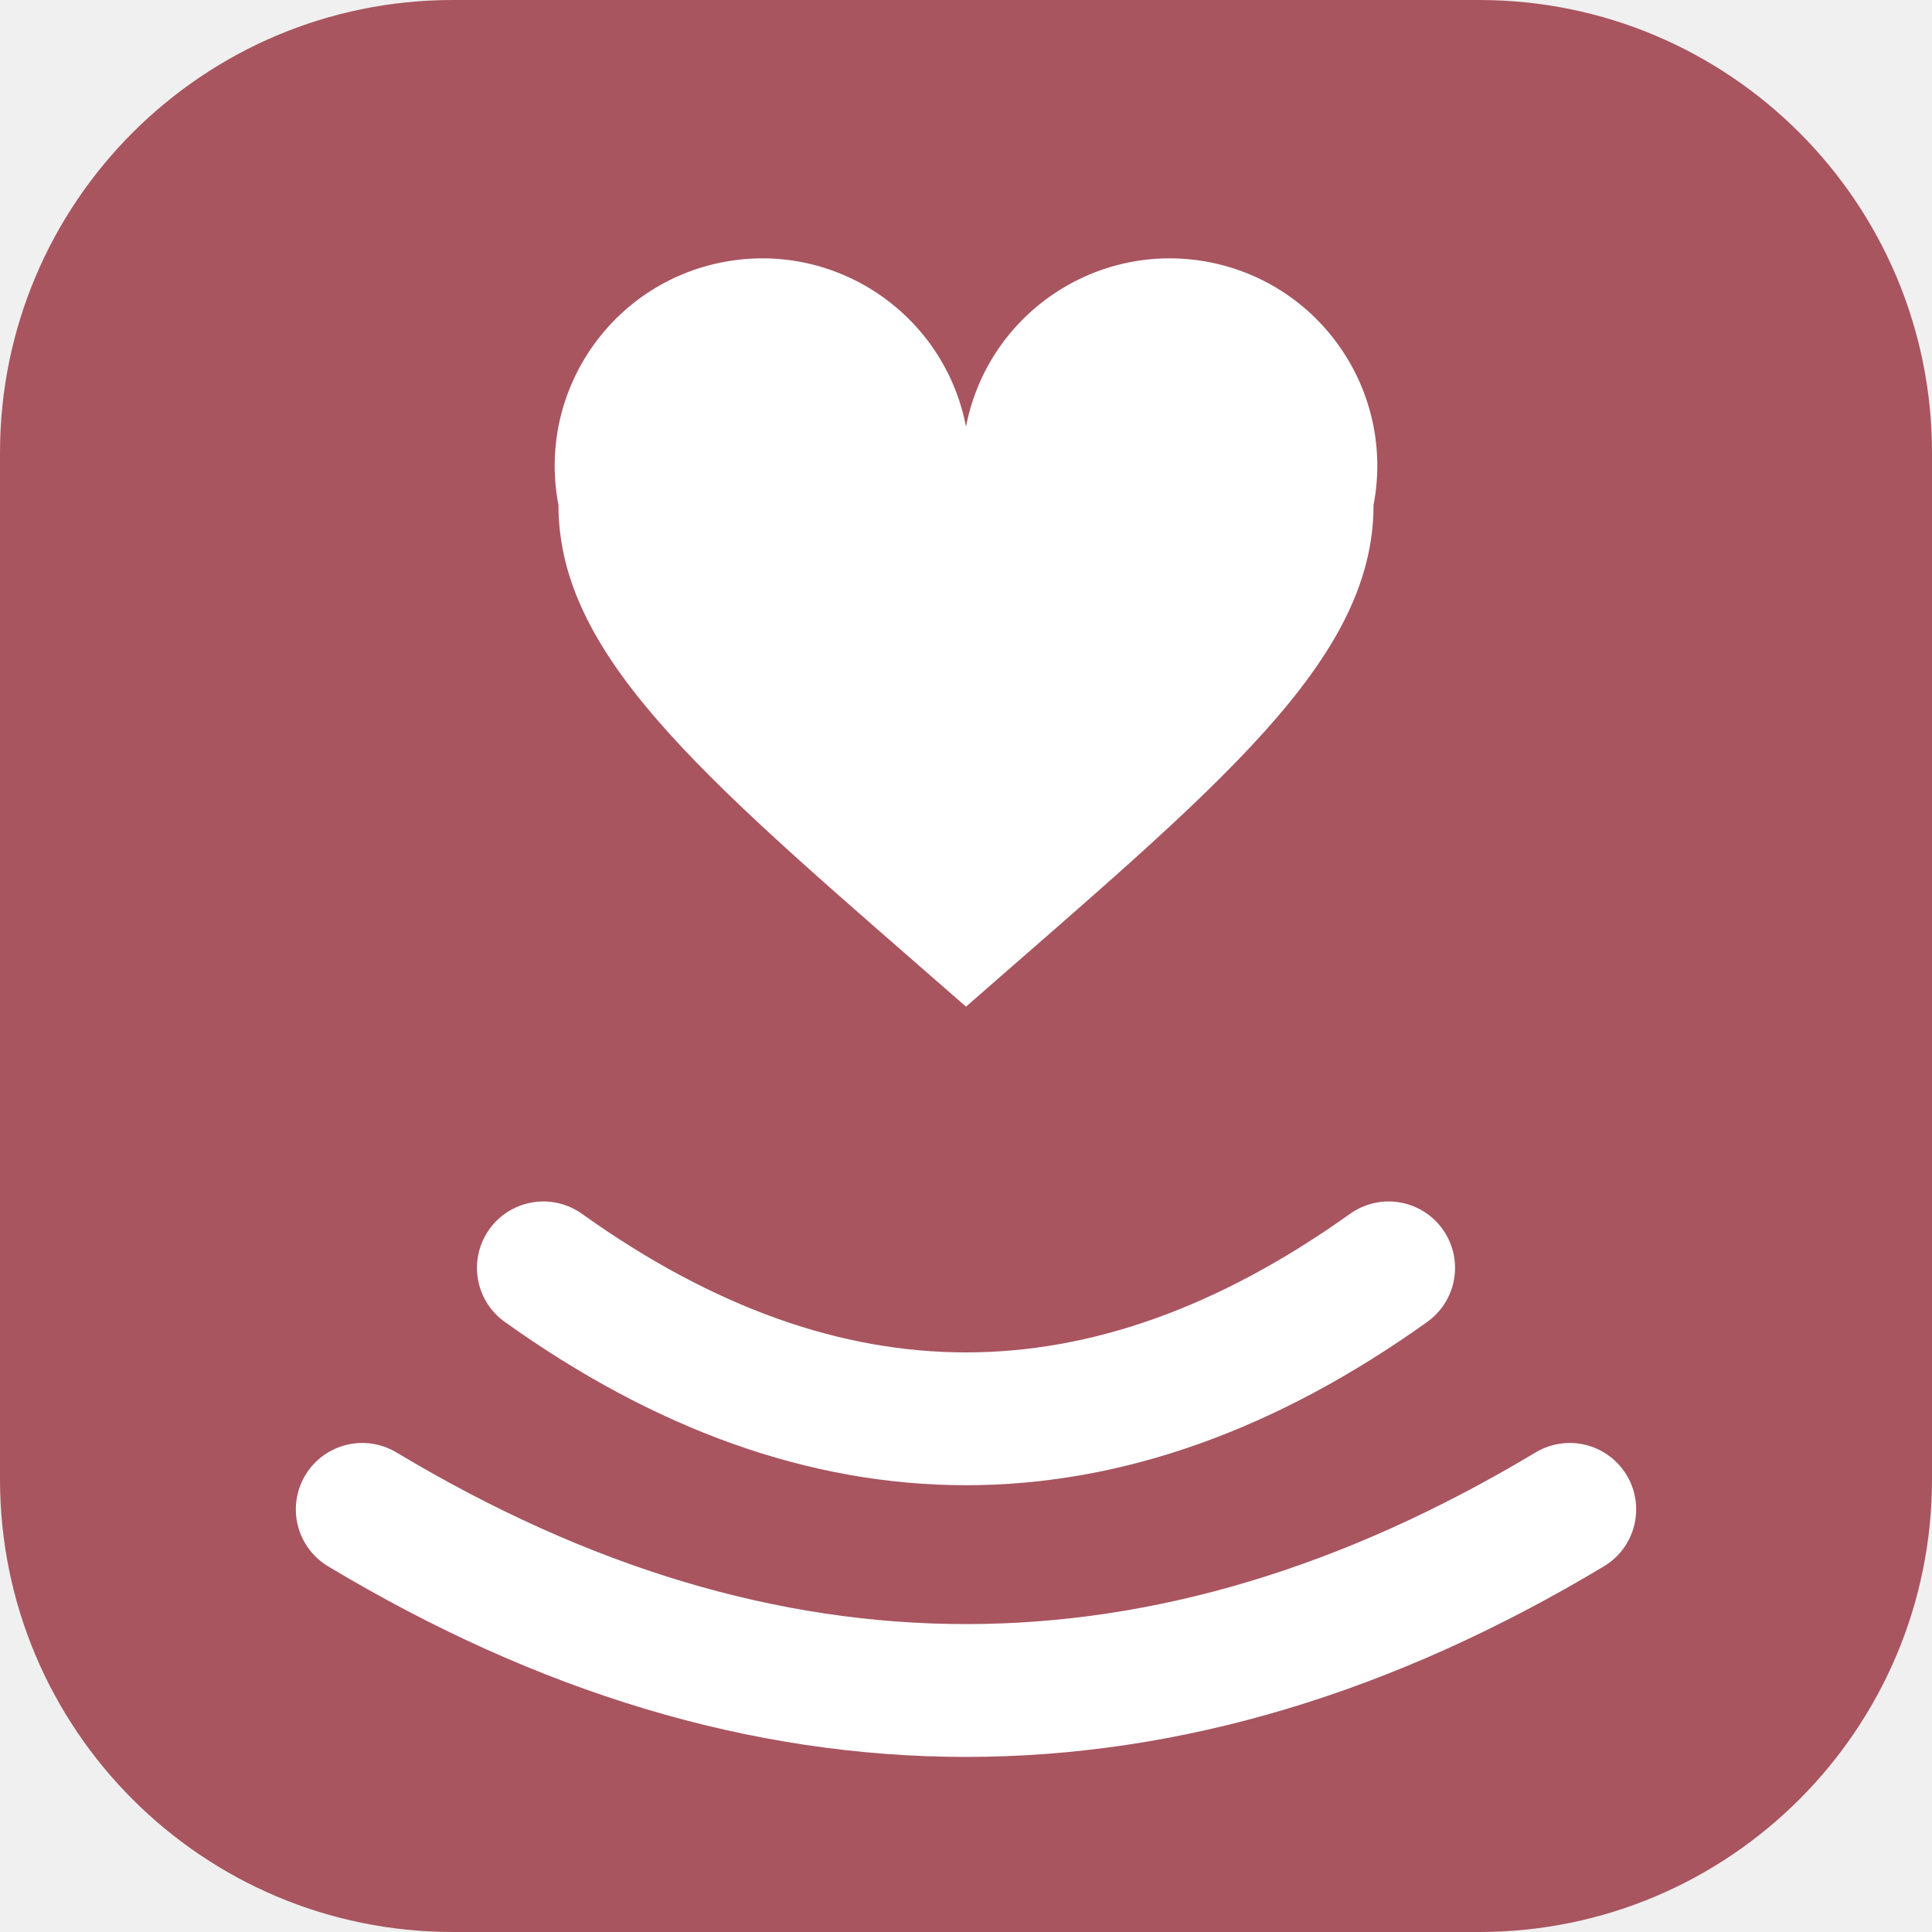
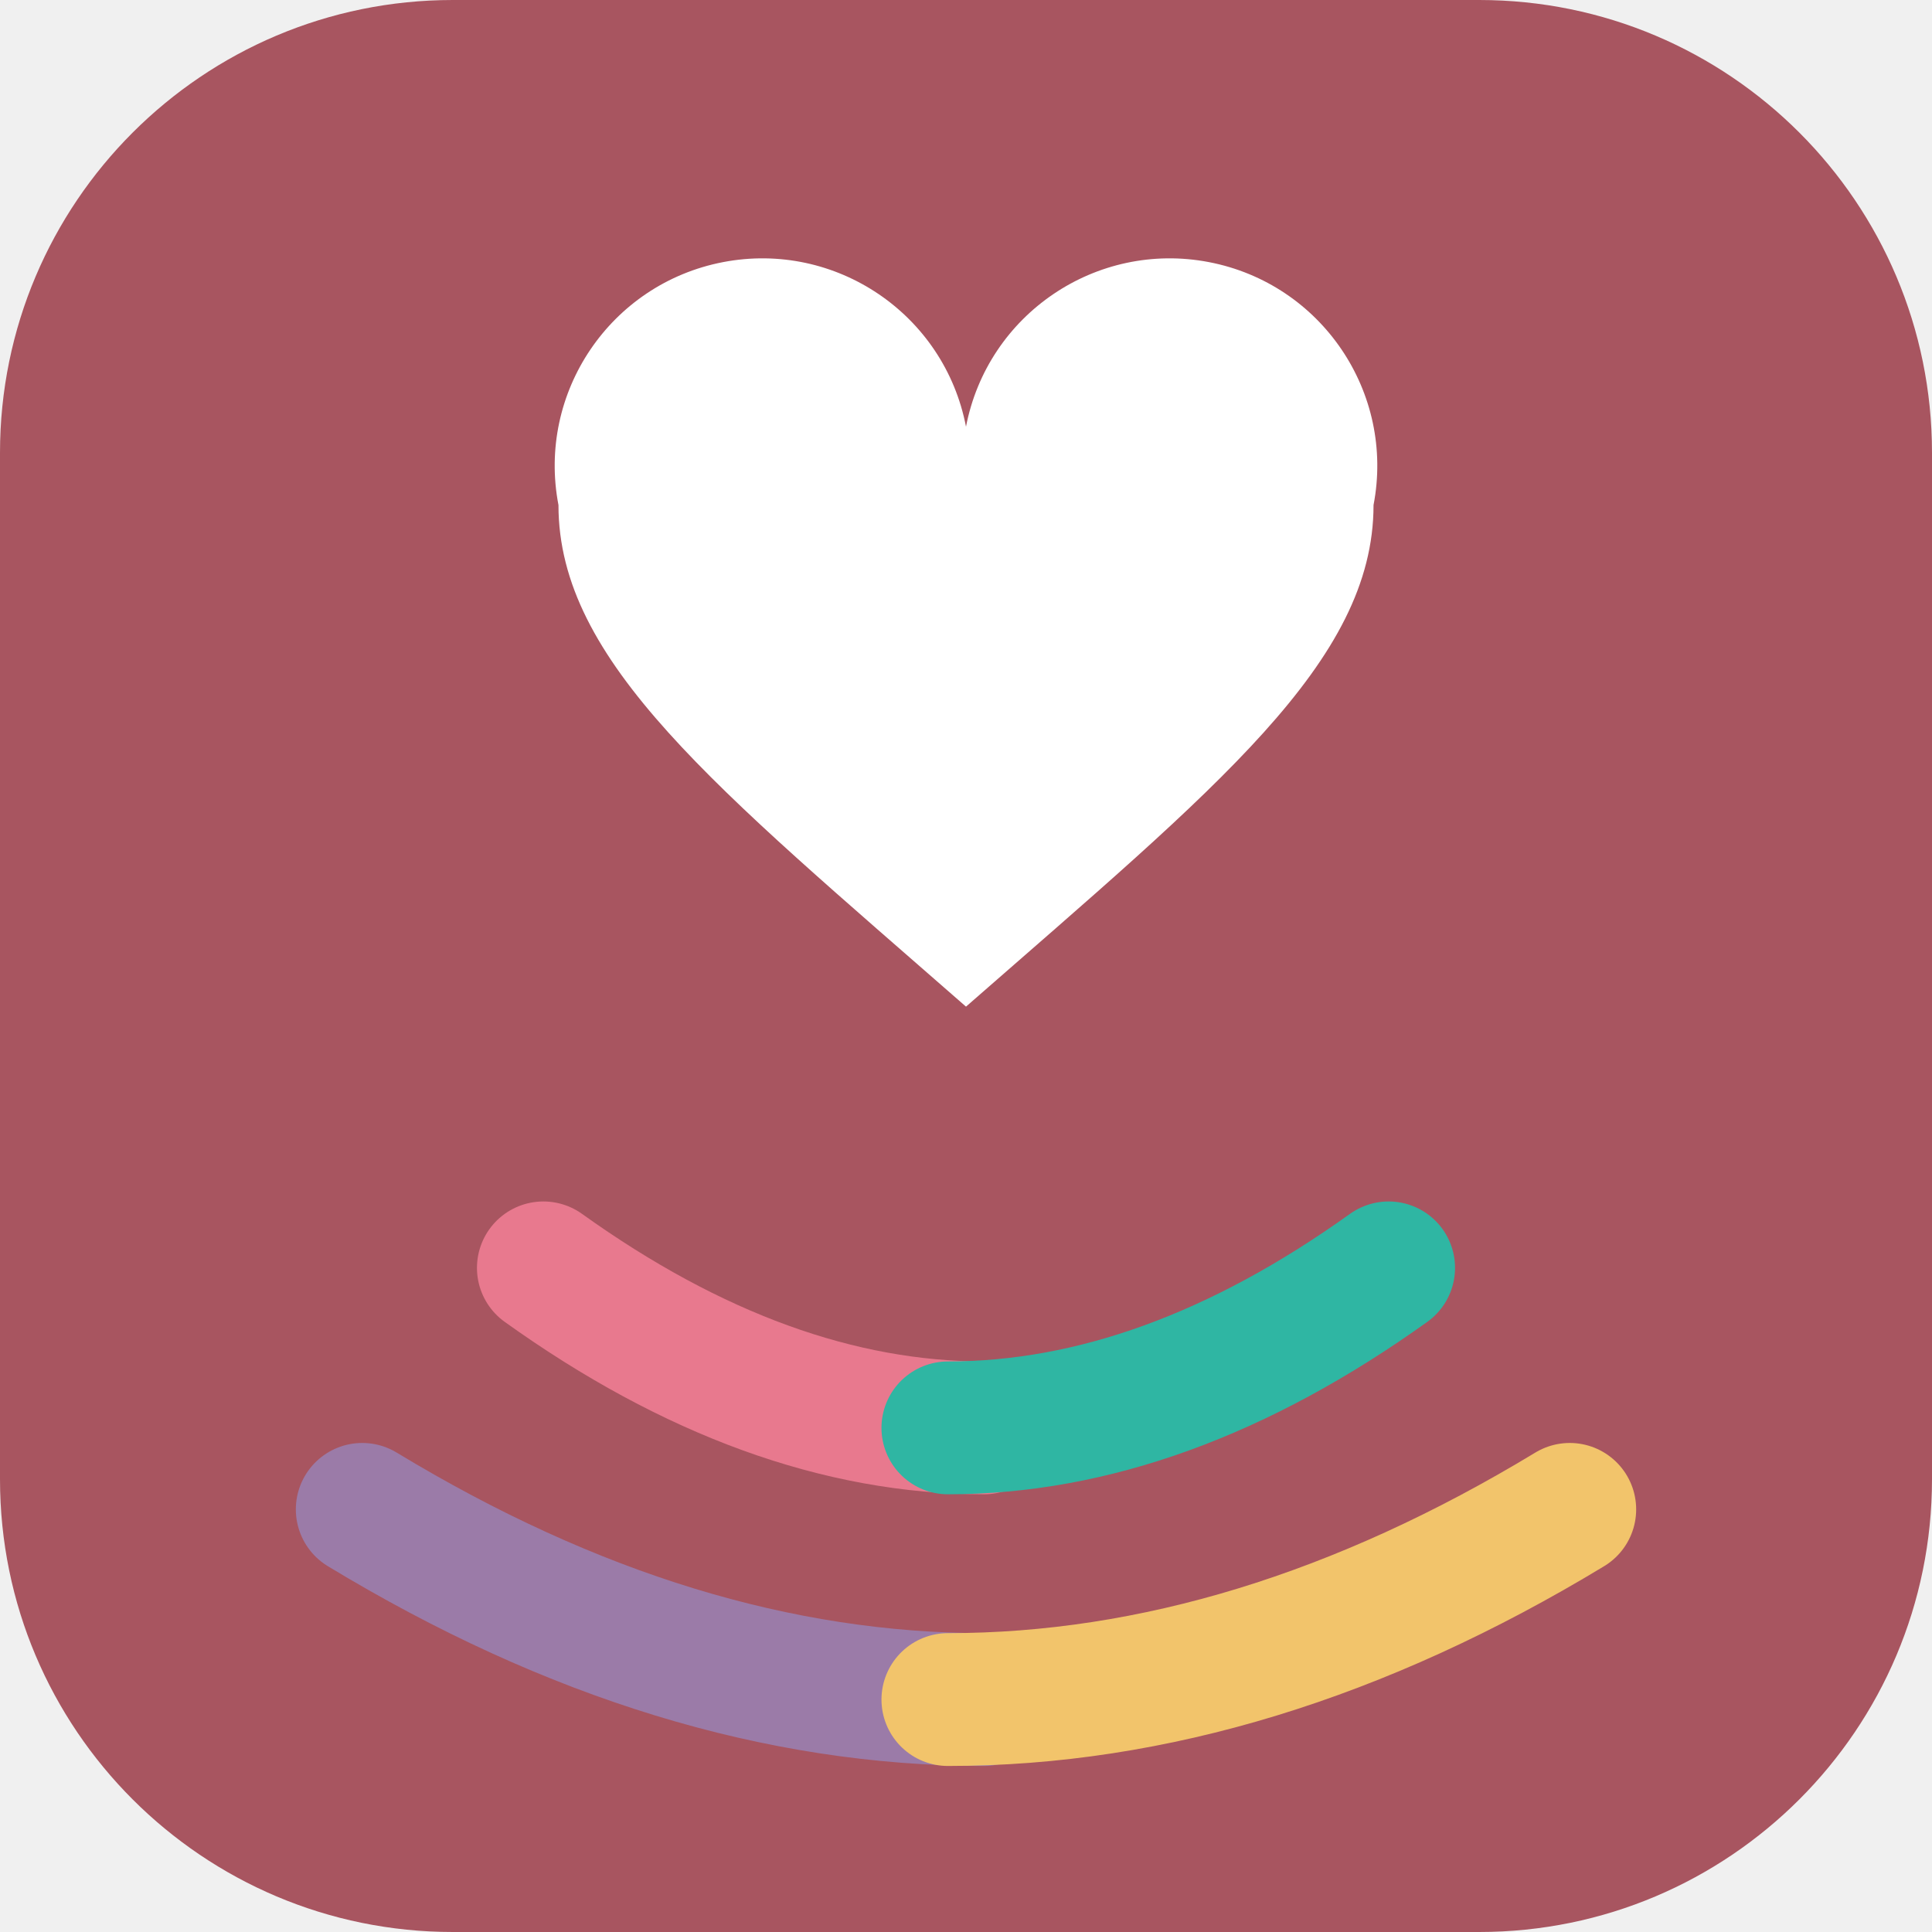
<svg xmlns="http://www.w3.org/2000/svg" viewBox="0 0 64 64" width="64" height="64" role="img" aria-label="Wobblenest">
  <rect width="64" height="64" rx="15" fill="#A85560" />
  <path d="M32 33.346C23.692 26.077, 18.5 21.923, 18.5 16.731a6.75 6.75 0 0 1 13.5 -2.596a6.75 6.75 0 0 1 13.5 2.596c0 5.192, -5.192 9.346, -13.5 16.615Z" fill="#FFFFFF" fill-opacity="1" />
-   <path d="M18 42q14 10 28 0" fill="none" stroke="#FFFFFF" stroke-width="4.4" stroke-linecap="round" />
-   <path d="M12 50q20 12 40 0" fill="none" stroke="#FFFFFF" stroke-width="4.4" stroke-linecap="round" />
+   <path d="M18 42q7.4 5.3 14.6 5.3" fill="none" stroke="#E8798E" stroke-width="4.4" stroke-linecap="round" />
+   <path d="M31.4 47.3q7.2 0 14.6-5.3" fill="none" stroke="#2FB6A3" stroke-width="4.4" stroke-linecap="round" />
+   <path d="M12 50q10.4 6.3 20.6 6.3" fill="none" stroke="#9B7BA8" stroke-width="4.4" stroke-linecap="round" />
+   <path d="M31.4 56.3q10.2 0 20.6-6.3" fill="none" stroke="#F2C46B" stroke-width="4.4" stroke-linecap="round" />
</svg>
